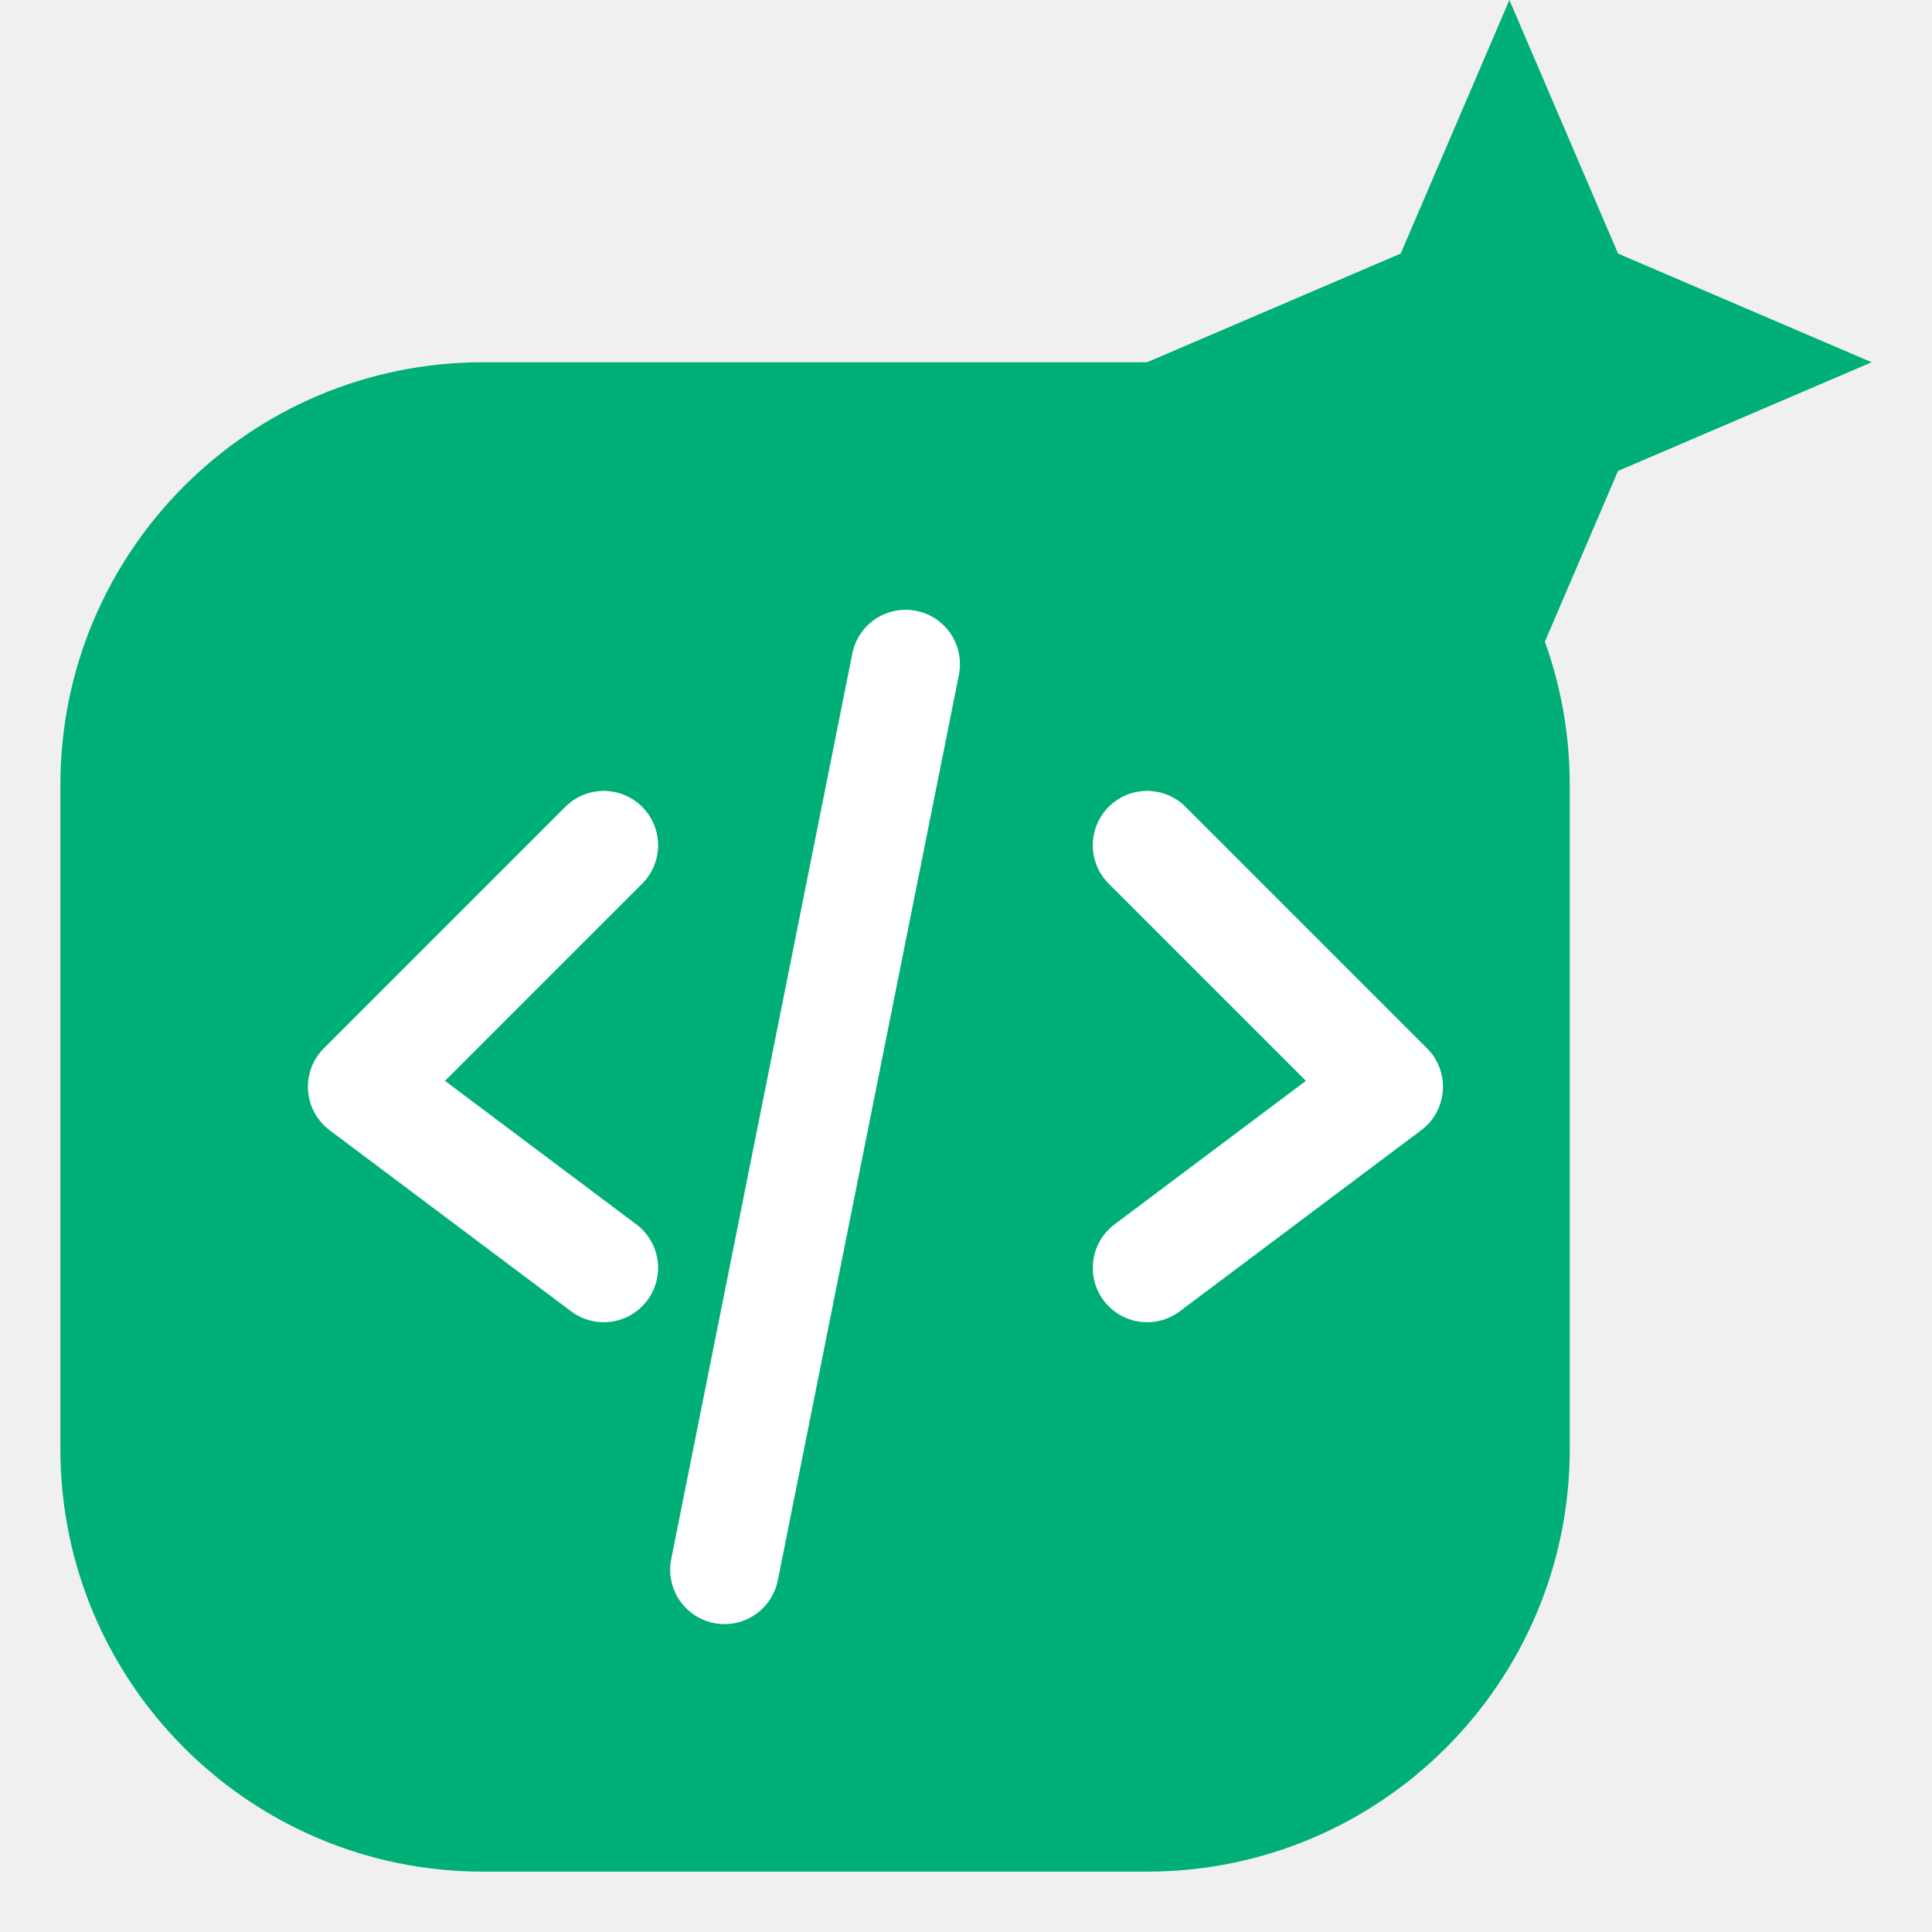
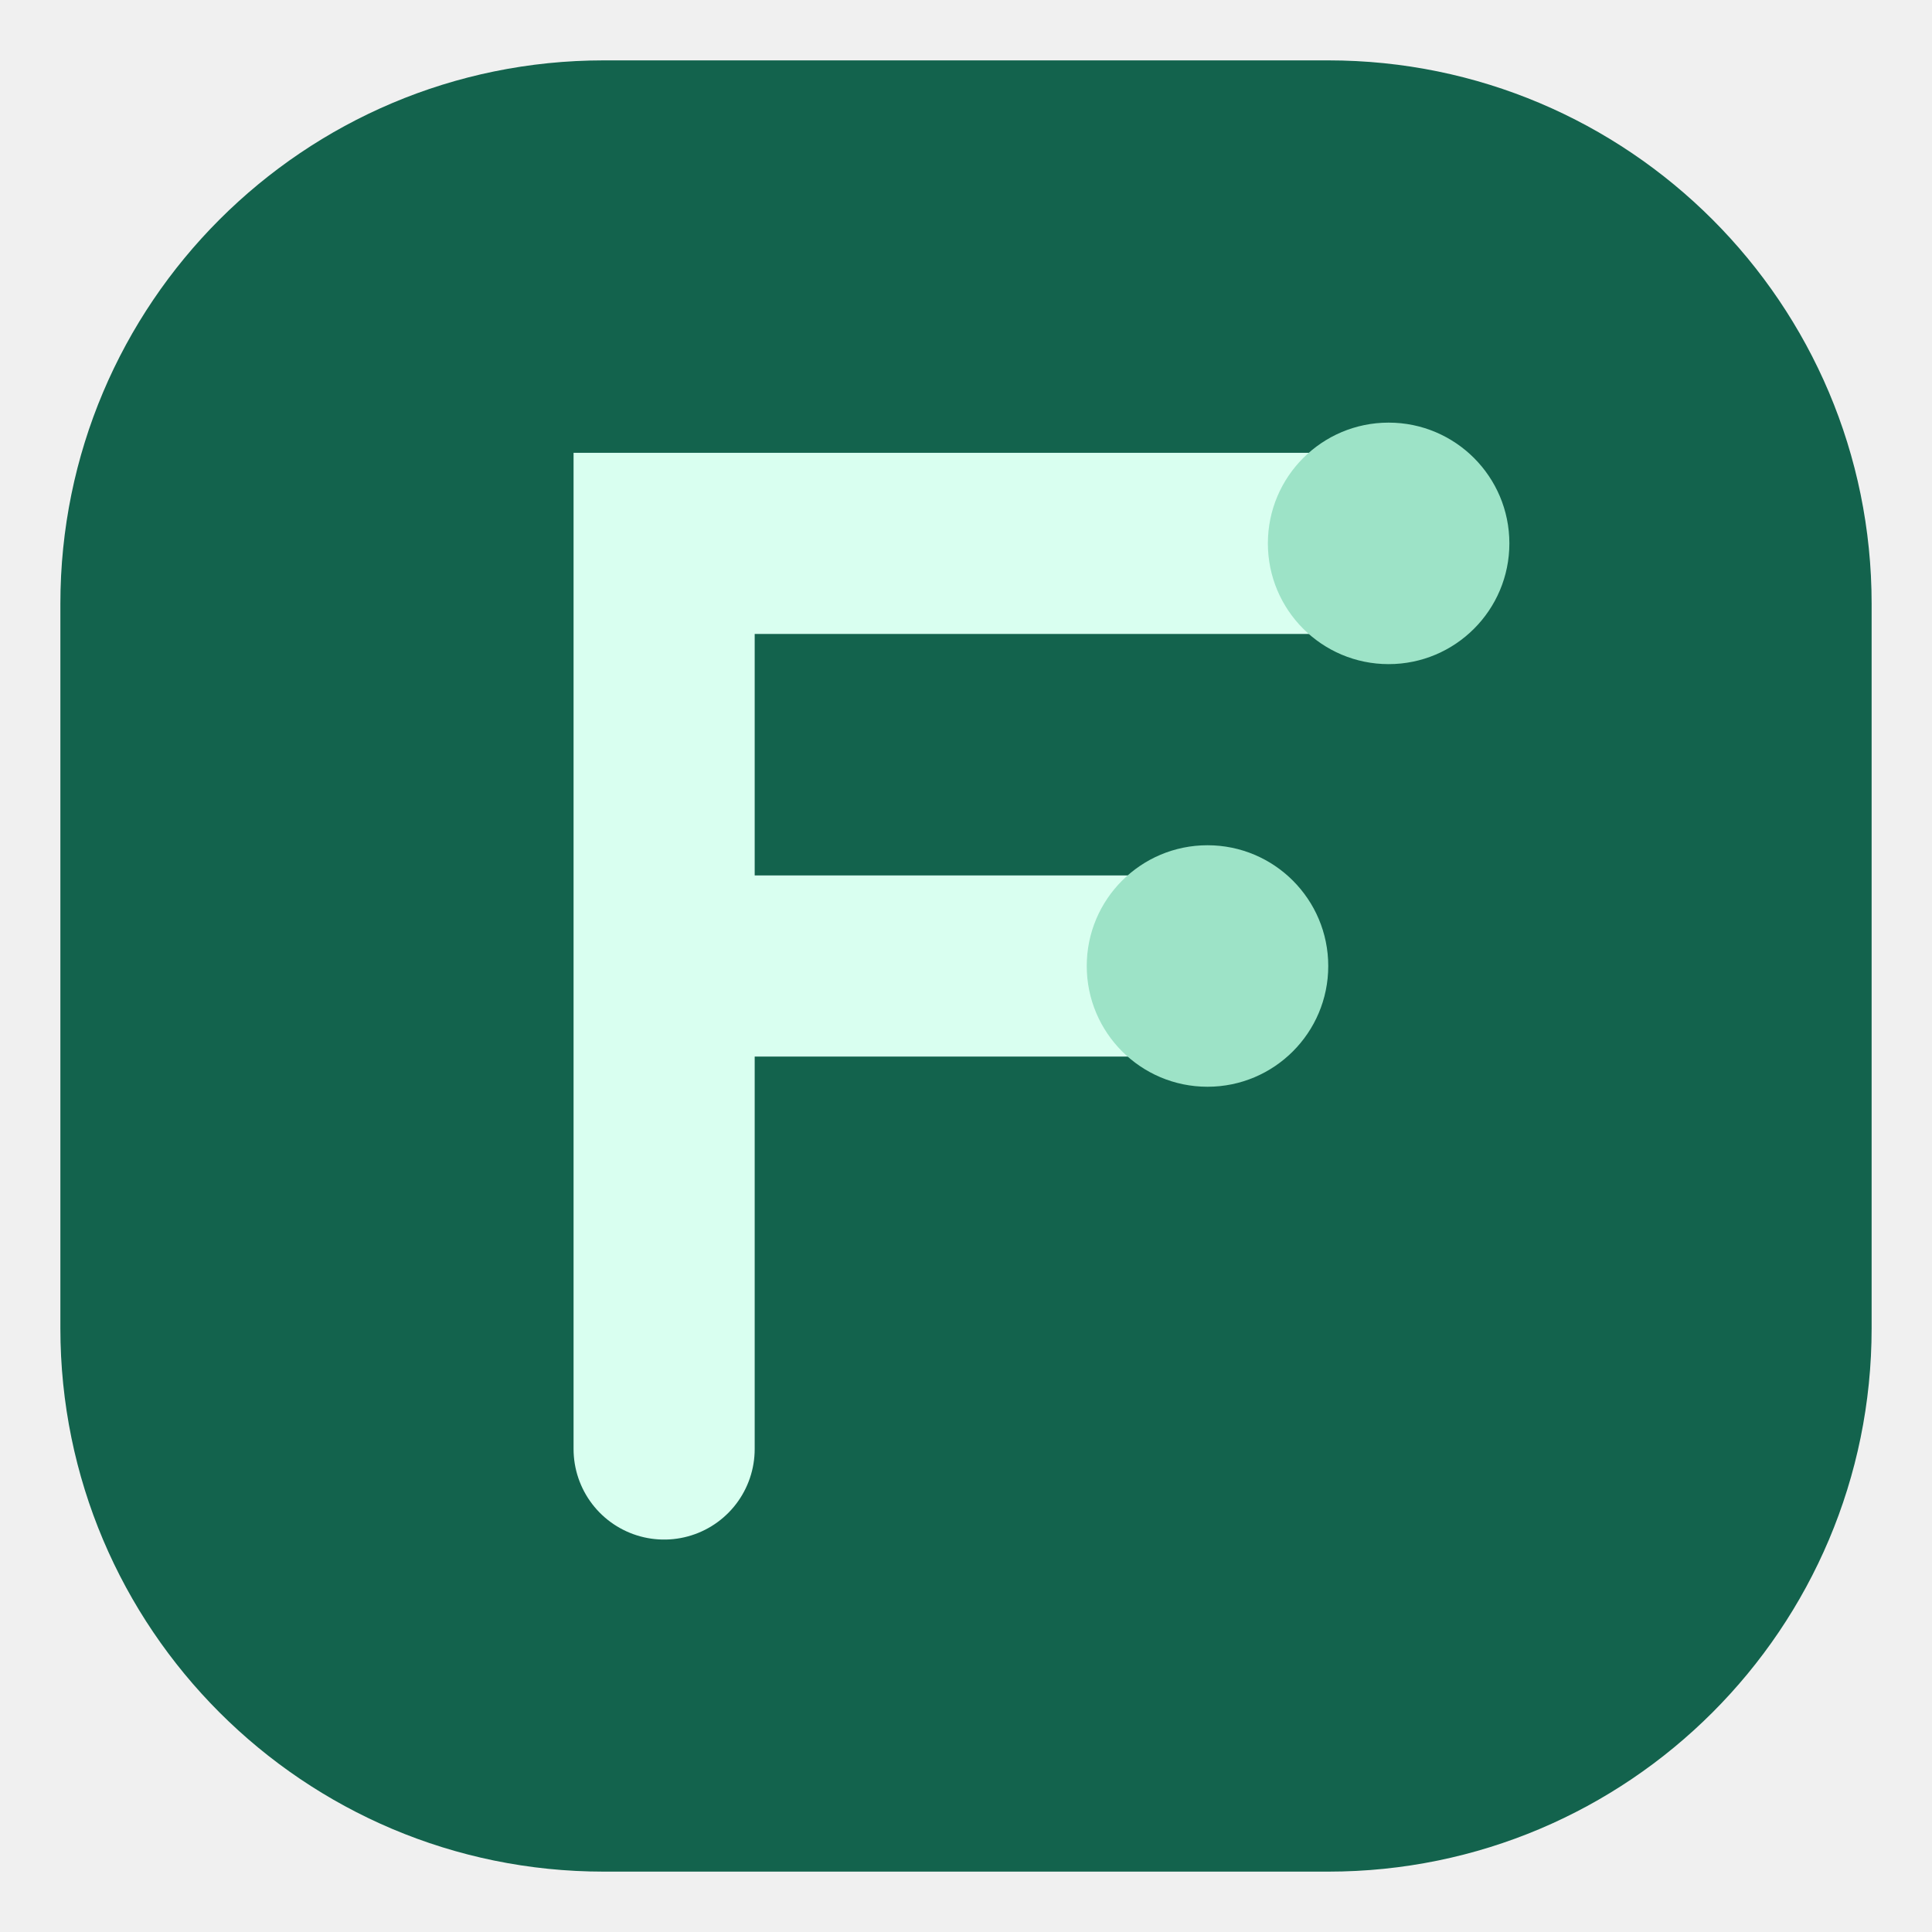
- <svg xmlns="http://www.w3.org/2000/svg" viewBox="0 0 32 32">
-   <rect x="1" y="6" width="25" height="25" rx="7" fill="#00af78" />
-   <path d="m10 14-4 4 4 3m9-7 4 4-4 3m-4-10-3 15" stroke="white" stroke-width="1.8" stroke-linecap="round" stroke-linejoin="round" fill="none" />
-   <path d="m25 0 1.8 4.2L31 6l-4.2 1.8L25 12l-1.8-4.2L19 6l4.2-1.8L25 0Z" fill="#00af78" />
+ <svg xmlns="http://www.w3.org/2000/svg" data-fr-original="true" viewBox="0 0 32 32">
+   <rect x="1" y="1" width="30" height="30" rx="9" fill="#13634d" />
+   <path d="M11 24V9h12M11 16h9" fill="none" stroke="#d9fff0" stroke-width="3" stroke-linecap="round" />
+   <circle cx="23" cy="9" r="2" fill="#9de3c7" />
+   <circle cx="20" cy="16" r="2" fill="#9de3c7" />
</svg>
